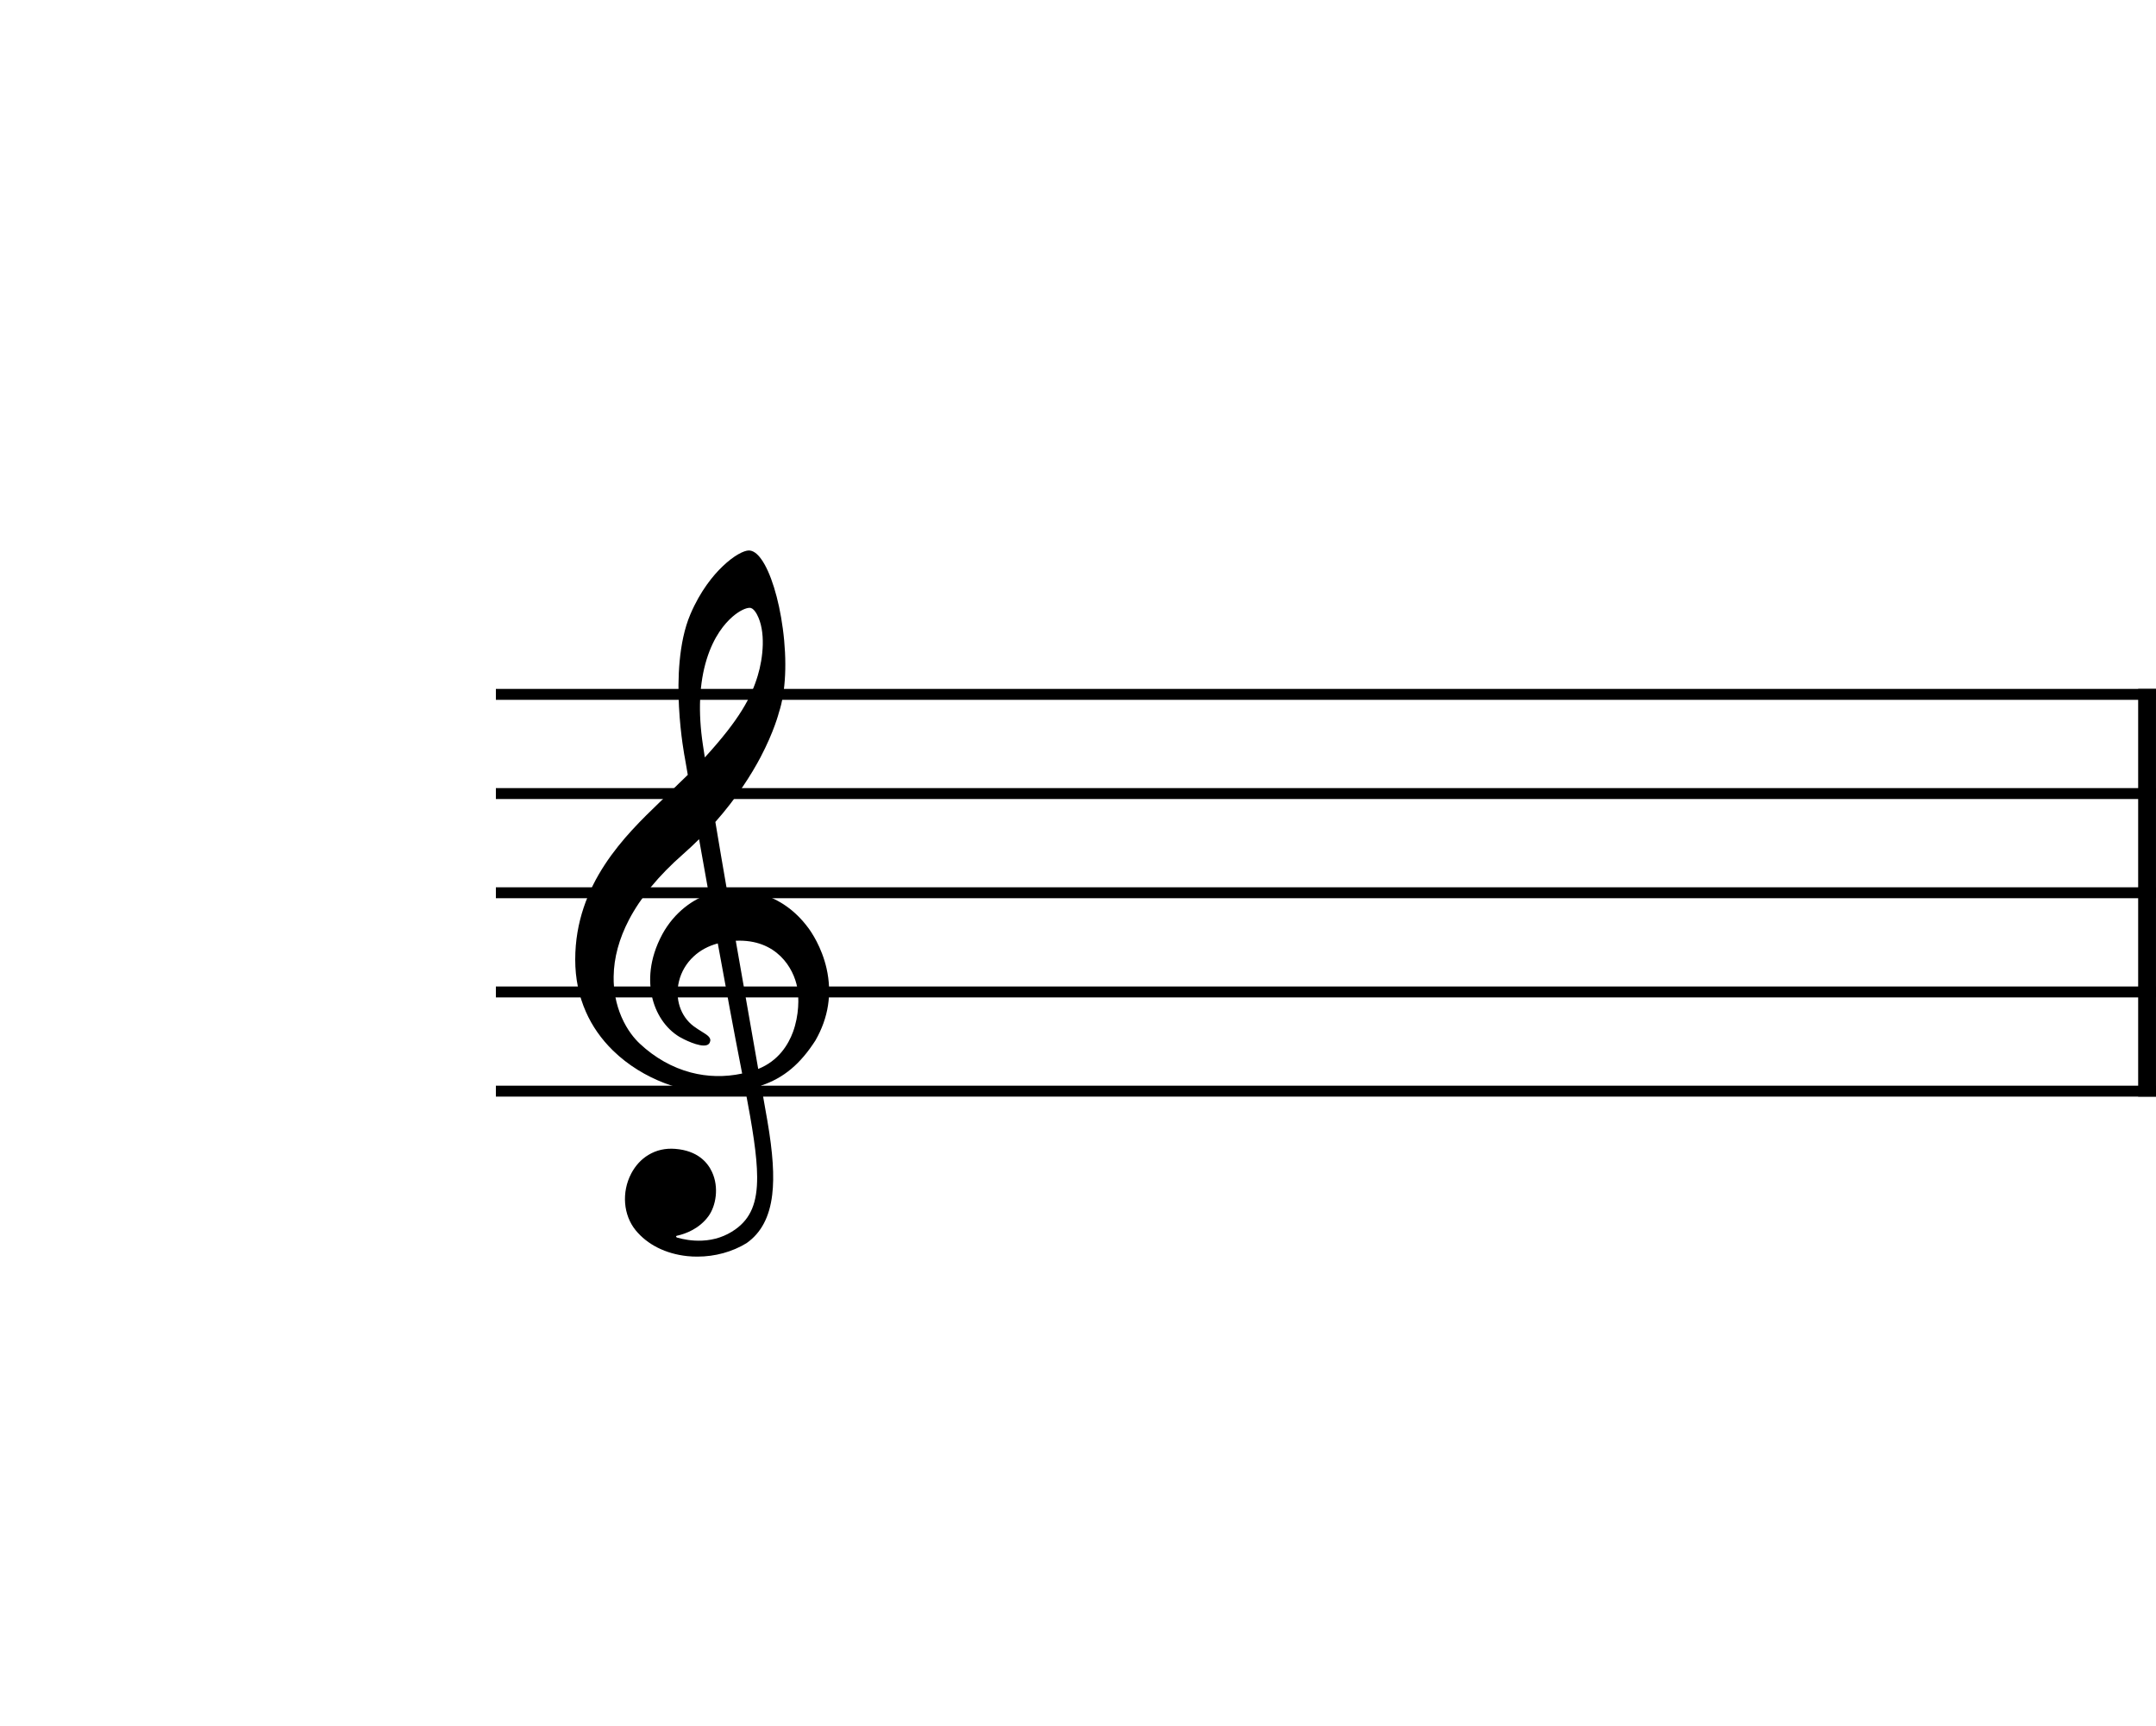
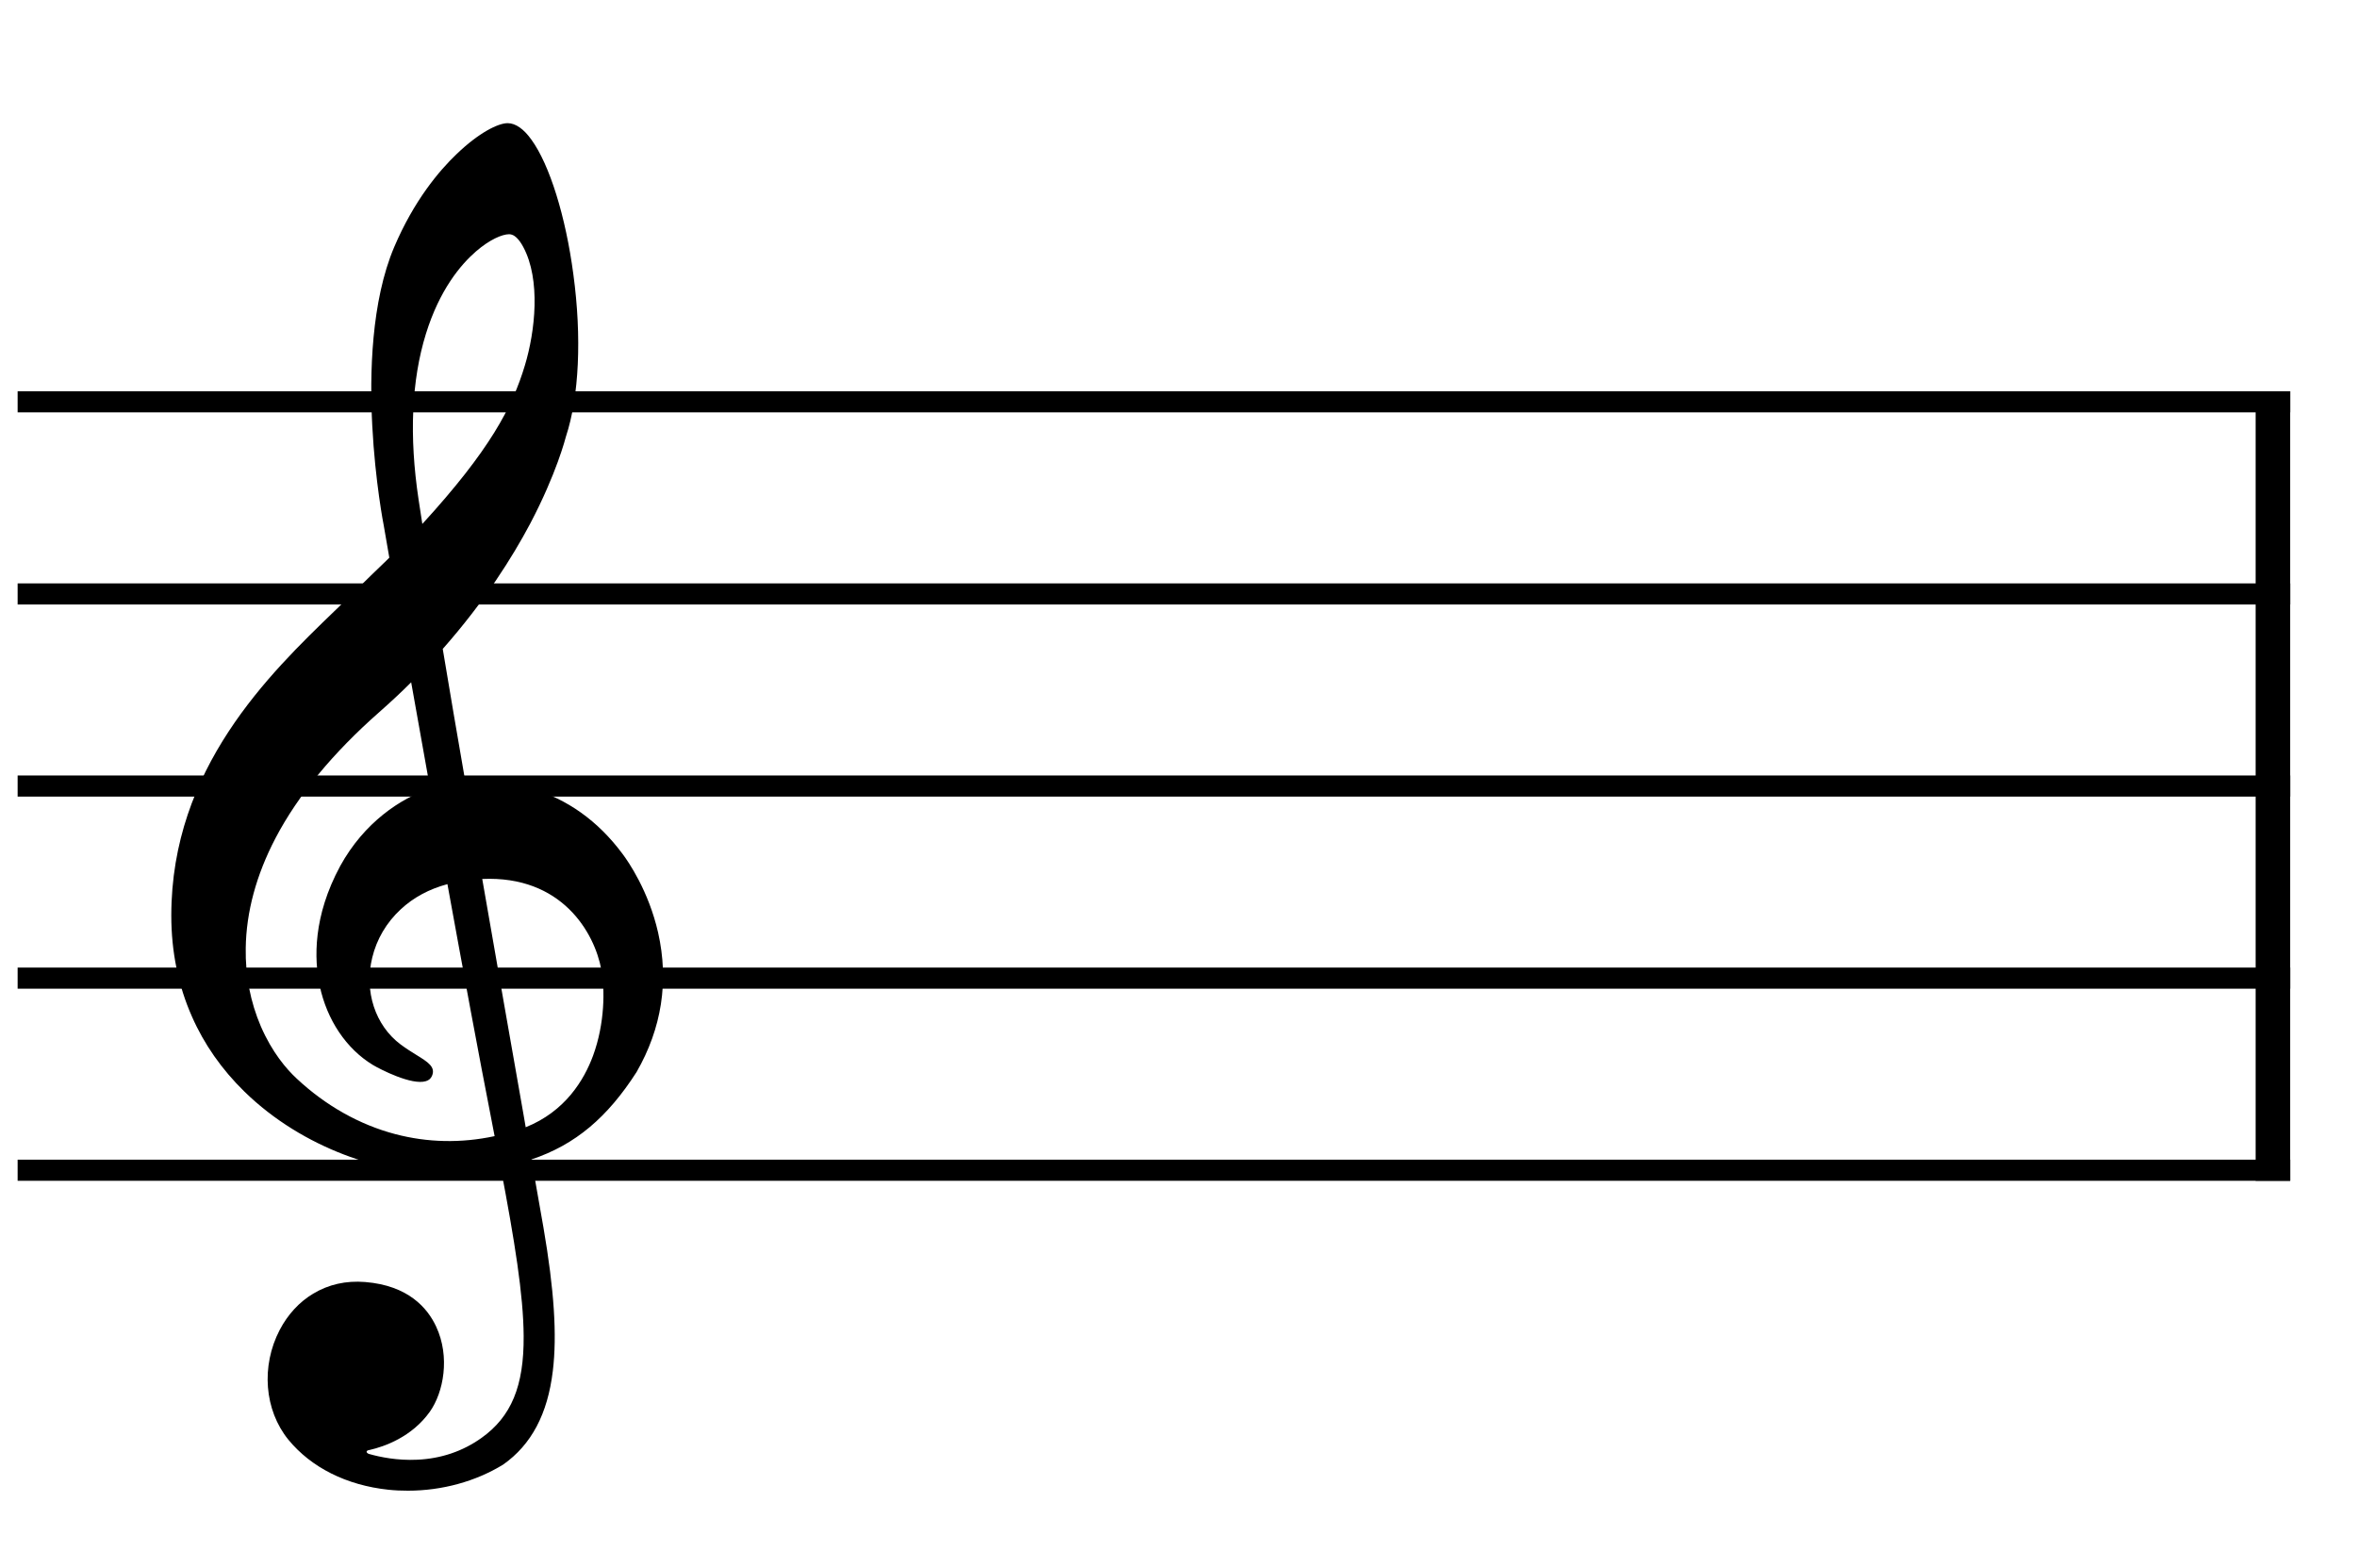
- <svg xmlns="http://www.w3.org/2000/svg" width="354.331px" height="283.465px" viewBox="0 0 354.331 283.465" version="1.2" baseProfile="tiny">
-   <polyline class="StaffLines" fill="none" stroke="#000000" stroke-width="1.79" stroke-linejoin="bevel" points="81.496,114.094 354.331,114.094" />
-   <polyline class="StaffLines" fill="none" stroke="#000000" stroke-width="1.79" stroke-linejoin="bevel" points="81.496,130.394 354.331,130.394" />
-   <polyline class="StaffLines" fill="none" stroke="#000000" stroke-width="1.79" stroke-linejoin="bevel" points="81.496,146.693 354.331,146.693" />
-   <polyline class="StaffLines" fill="none" stroke="#000000" stroke-width="1.79" stroke-linejoin="bevel" points="81.496,162.992 354.331,162.992" />
-   <polyline class="StaffLines" fill="none" stroke="#000000" stroke-width="1.79" stroke-linejoin="bevel" points="81.496,179.291 354.331,179.291" />
-   <polyline class="BarLine" fill="none" stroke="#000000" stroke-width="2.93" stroke-linejoin="bevel" points="352.864,113.198 352.864,180.188" />
-   <path class="Clef" transform="matrix(0.651969,0,0,0.651969,94.5354,162.992)" d="M63.359,-5.922 C62.125,-11.344 59.484,-15.172 58.703,-16.203 C55.516,-20.484 51.5,-23.328 46.812,-24.688 C43.703,-25.562 40.703,-25.688 38.281,-25.5 C37.234,-31.516 36.234,-37.391 35.328,-42.844 C40.781,-49.016 44.406,-54.812 46.688,-59.109 C50.156,-65.688 51.297,-70.266 51.359,-70.469 C53.078,-75.688 53.438,-83.391 52.328,-91.594 C51.328,-99.141 49.234,-105.859 46.875,-109.109 C45.859,-110.531 44.797,-111.266 43.766,-111.266 C42.547,-111.266 40.031,-110.031 37.141,-107.25 C34.844,-105.063 31.578,-101.172 29.016,-95.156 C26.016,-88.094 25.797,-78.609 26.156,-71.891 C26.531,-64.609 27.641,-58.922 27.656,-58.875 C27.672,-58.781 27.938,-57.281 28.375,-54.719 C28.156,-54.484 27.906,-54.266 27.656,-54.016 C26.625,-53.016 25.438,-51.891 24.047,-50.5 C23.188,-49.641 22.234,-48.734 21.234,-47.766 C12.797,-39.625 0,-27.297 0,-8.141 C0,-3.438 0.906,0.984 2.688,5 C4.266,8.594 6.562,11.875 9.5,14.75 C17.234,22.312 27.828,25.516 34.875,25.359 C37.828,25.281 40.469,25.047 42.859,24.594 C44.688,34.203 45.828,41.234 45.859,46.578 C45.906,53.094 44.25,57.078 40.359,59.844 C37.922,61.578 35.109,62.531 32.016,62.672 C29.422,62.797 27.156,62.328 25.734,61.922 L25.719,61.922 C25.719,61.922 25.438,61.828 25.422,61.641 C25.406,61.453 25.766,61.406 25.766,61.406 L25.797,61.406 C27.719,60.969 31.281,59.734 33.641,56.438 C35.438,53.906 36.312,49.281 34.469,45.344 C33.359,42.953 30.859,40 25.234,39.547 C22.734,39.344 20.469,39.859 18.469,41.062 C16.656,42.141 15.156,43.781 14.109,45.781 C11.656,50.484 12.109,56.219 15.234,60.062 C18.203,63.688 22.812,66 28.25,66.578 C29.109,66.672 29.953,66.703 30.797,66.703 C35.234,66.703 39.625,65.5 43.203,63.297 C46.859,60.719 48.984,56.734 49.656,51.109 C50.219,46.469 49.828,40.547 48.438,32.469 C48.078,30.375 47.531,27.344 46.875,23.594 C52.625,21.672 56.781,18.094 60.547,12.234 C63.844,6.5 64.781,0.391 63.359,-5.922 M29.141,20.297 C24.5,19.078 20.062,16.578 16.312,13.062 C15,11.844 13.125,9.672 11.656,6.281 C10.297,3.109 9.625,-0.328 9.688,-3.906 C9.75,-8.609 11.062,-13.438 13.562,-18.219 C16.484,-23.797 21.047,-29.328 27.109,-34.656 C28.562,-35.938 29.938,-37.219 31.219,-38.5 C31.984,-34.234 32.812,-29.547 33.688,-24.672 C29.844,-23.406 25.094,-20.25 21.984,-14.594 C18.438,-8.031 18.578,-2.5 19.312,0.984 C20.25,5.438 22.781,9.203 26.234,11.297 C27.172,11.859 31.297,13.984 33.141,13.406 C33.516,13.297 33.781,13.062 33.922,12.734 C34.438,11.562 33.406,10.922 31.859,9.969 C31.25,9.594 30.578,9.172 29.859,8.641 C26.531,6.156 25.078,1.703 26.156,-2.688 C26.734,-5.078 28.016,-7.25 29.859,-8.953 C31.516,-10.5 33.562,-11.594 35.938,-12.234 C37.984,-0.984 40.047,10.172 41.688,18.531 C41.812,19.219 41.953,19.891 42.078,20.562 C37.703,21.5 33.359,21.406 29.141,20.297 M40.469,-12.906 C50.812,-13.375 55.078,-5.938 55.969,-1.109 C56.438,1.438 56.438,5.875 54.891,10.094 C53.719,13.266 51.266,17.344 46.125,19.406 C46.062,18.984 45.984,18.547 45.906,18.125 C44.359,9.344 42.422,-1.656 40.469,-12.906 M33.141,-83.859 C34.922,-89.594 37.656,-92.844 39.656,-94.578 C41.406,-96.094 43.047,-96.812 43.969,-96.812 C44.109,-96.812 44.234,-96.781 44.328,-96.75 C44.797,-96.609 45.328,-96.047 45.797,-95.172 C48.109,-90.891 47.359,-84.172 46.016,-79.734 C44.391,-74.328 41.469,-68.719 32.672,-59.109 C32.5,-60.219 32.344,-61.266 32.188,-62.25 C30.938,-70.531 31.266,-77.812 33.141,-83.859" />
+ <svg xmlns="http://www.w3.org/2000/svg" width="200px" height="133px" viewBox="0 0 200 133" version="1.2" baseProfile="tiny">
+   <polyline class="StaffLines" fill="none" stroke="#000000" stroke-width="1.79" stroke-linejoin="bevel" points="1.496,34.094 194.331,34.094" />
+   <polyline class="StaffLines" fill="none" stroke="#000000" stroke-width="1.79" stroke-linejoin="bevel" points="1.496,50.394 194.331,50.394" />
+   <polyline class="StaffLines" fill="none" stroke="#000000" stroke-width="1.79" stroke-linejoin="bevel" points="1.496,66.693 194.331,66.693" />
+   <polyline class="StaffLines" fill="none" stroke="#000000" stroke-width="1.79" stroke-linejoin="bevel" points="1.496,82.992 194.331,82.992" />
+   <polyline class="StaffLines" fill="none" stroke="#000000" stroke-width="1.79" stroke-linejoin="bevel" points="1.496,99.291 194.331,99.291" />
+   <polyline class="BarLine" fill="none" stroke="#000000" stroke-width="2.93" stroke-linejoin="bevel" points="192.864,33.198 192.864,100.188" />
+   <path class="Clef" transform="matrix(0.651969,0,0,0.651969,14.5354,82.992)" d="M63.359,-5.922 C62.125,-11.344 59.484,-15.172 58.703,-16.203 C55.516,-20.484 51.5,-23.328 46.812,-24.688 C43.703,-25.562 40.703,-25.688 38.281,-25.5 C37.234,-31.516 36.234,-37.391 35.328,-42.844 C40.781,-49.016 44.406,-54.812 46.688,-59.109 C50.156,-65.688 51.297,-70.266 51.359,-70.469 C53.078,-75.688 53.438,-83.391 52.328,-91.594 C51.328,-99.141 49.234,-105.859 46.875,-109.109 C45.859,-110.531 44.797,-111.266 43.766,-111.266 C42.547,-111.266 40.031,-110.031 37.141,-107.25 C34.844,-105.063 31.578,-101.172 29.016,-95.156 C26.016,-88.094 25.797,-78.609 26.156,-71.891 C26.531,-64.609 27.641,-58.922 27.656,-58.875 C27.672,-58.781 27.938,-57.281 28.375,-54.719 C28.156,-54.484 27.906,-54.266 27.656,-54.016 C26.625,-53.016 25.438,-51.891 24.047,-50.5 C23.188,-49.641 22.234,-48.734 21.234,-47.766 C12.797,-39.625 0,-27.297 0,-8.141 C0,-3.438 0.906,0.984 2.688,5 C4.266,8.594 6.562,11.875 9.5,14.75 C17.234,22.312 27.828,25.516 34.875,25.359 C37.828,25.281 40.469,25.047 42.859,24.594 C44.688,34.203 45.828,41.234 45.859,46.578 C45.906,53.094 44.25,57.078 40.359,59.844 C37.922,61.578 35.109,62.531 32.016,62.672 C29.422,62.797 27.156,62.328 25.734,61.922 L25.719,61.922 C25.719,61.922 25.438,61.828 25.422,61.641 C25.406,61.453 25.766,61.406 25.766,61.406 L25.797,61.406 C27.719,60.969 31.281,59.734 33.641,56.438 C35.438,53.906 36.312,49.281 34.469,45.344 C33.359,42.953 30.859,40 25.234,39.547 C22.734,39.344 20.469,39.859 18.469,41.062 C16.656,42.141 15.156,43.781 14.109,45.781 C11.656,50.484 12.109,56.219 15.234,60.062 C18.203,63.688 22.812,66 28.25,66.578 C29.109,66.672 29.953,66.703 30.797,66.703 C35.234,66.703 39.625,65.5 43.203,63.297 C46.859,60.719 48.984,56.734 49.656,51.109 C50.219,46.469 49.828,40.547 48.438,32.469 C48.078,30.375 47.531,27.344 46.875,23.594 C52.625,21.672 56.781,18.094 60.547,12.234 C63.844,6.5 64.781,0.391 63.359,-5.922 M29.141,20.297 C24.5,19.078 20.062,16.578 16.312,13.062 C15,11.844 13.125,9.672 11.656,6.281 C10.297,3.109 9.625,-0.328 9.688,-3.906 C9.75,-8.609 11.062,-13.438 13.562,-18.219 C16.484,-23.797 21.047,-29.328 27.109,-34.656 C28.562,-35.938 29.938,-37.219 31.219,-38.5 C31.984,-34.234 32.812,-29.547 33.688,-24.672 C29.844,-23.406 25.094,-20.25 21.984,-14.594 C18.438,-8.031 18.578,-2.5 19.312,0.984 C20.25,5.438 22.781,9.203 26.234,11.297 C27.172,11.859 31.297,13.984 33.141,13.406 C33.516,13.297 33.781,13.062 33.922,12.734 C34.438,11.562 33.406,10.922 31.859,9.969 C31.25,9.594 30.578,9.172 29.859,8.641 C26.531,6.156 25.078,1.703 26.156,-2.688 C26.734,-5.078 28.016,-7.25 29.859,-8.953 C31.516,-10.5 33.562,-11.594 35.938,-12.234 C37.984,-0.984 40.047,10.172 41.688,18.531 C41.812,19.219 41.953,19.891 42.078,20.562 C37.703,21.5 33.359,21.406 29.141,20.297 M40.469,-12.906 C50.812,-13.375 55.078,-5.938 55.969,-1.109 C56.438,1.438 56.438,5.875 54.891,10.094 C53.719,13.266 51.266,17.344 46.125,19.406 C46.062,18.984 45.984,18.547 45.906,18.125 C44.359,9.344 42.422,-1.656 40.469,-12.906 M33.141,-83.859 C34.922,-89.594 37.656,-92.844 39.656,-94.578 C41.406,-96.094 43.047,-96.812 43.969,-96.812 C44.109,-96.812 44.234,-96.781 44.328,-96.75 C44.797,-96.609 45.328,-96.047 45.797,-95.172 C48.109,-90.891 47.359,-84.172 46.016,-79.734 C44.391,-74.328 41.469,-68.719 32.672,-59.109 C32.5,-60.219 32.344,-61.266 32.188,-62.25 C30.938,-70.531 31.266,-77.812 33.141,-83.859" />
</svg>
